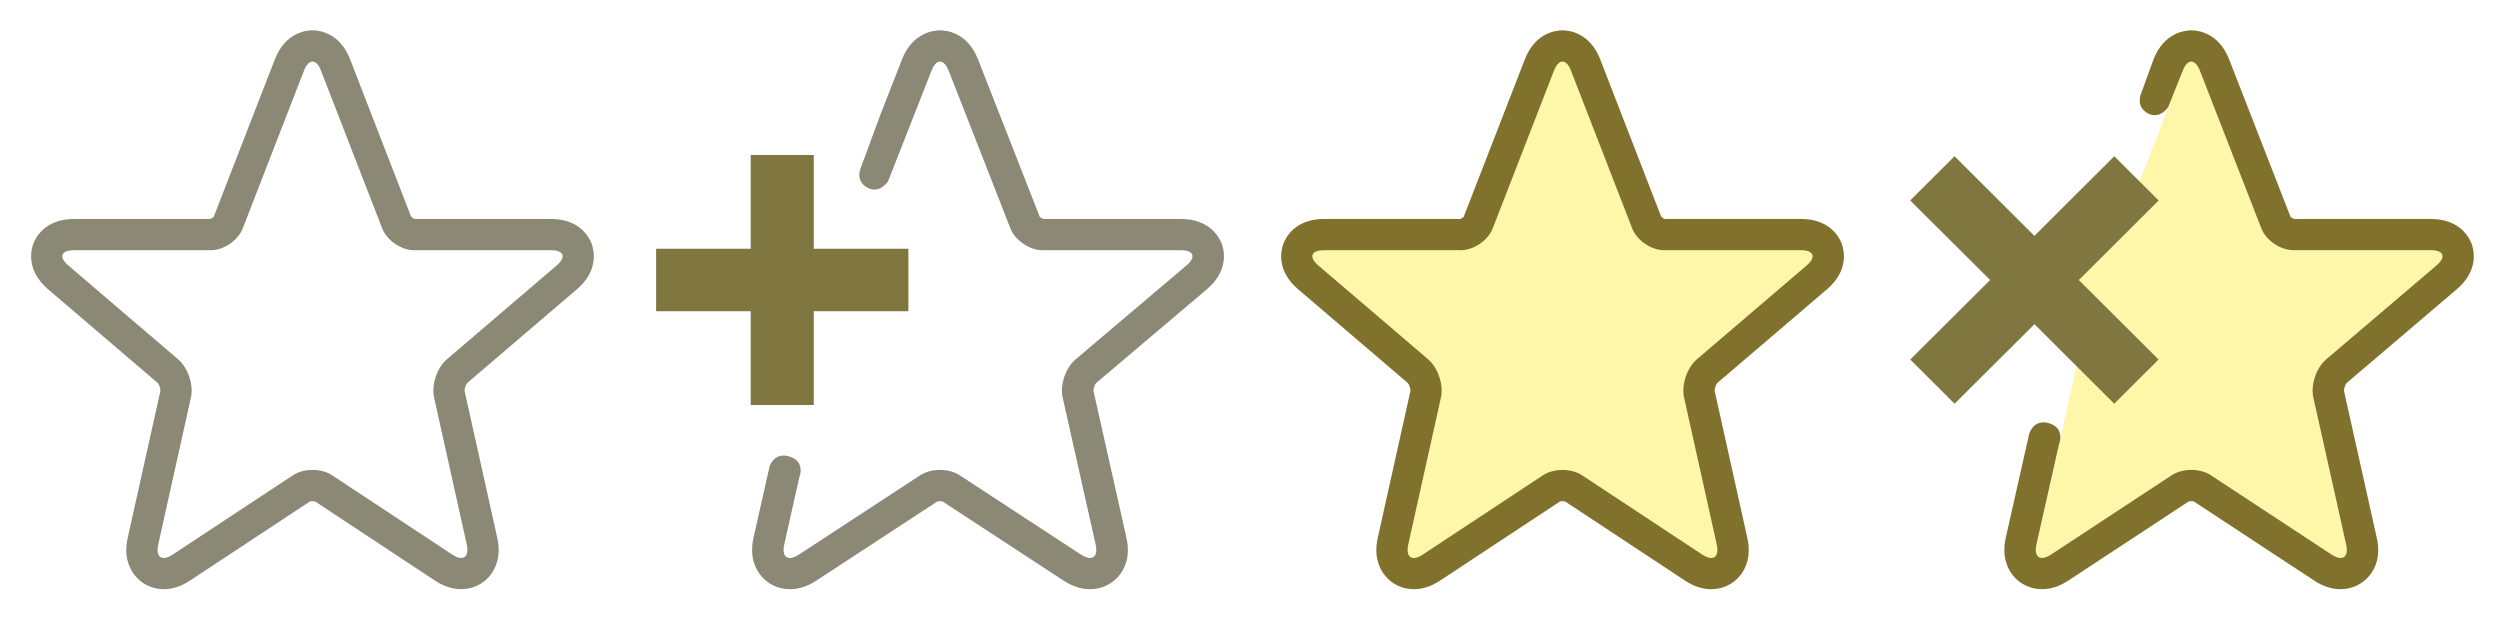
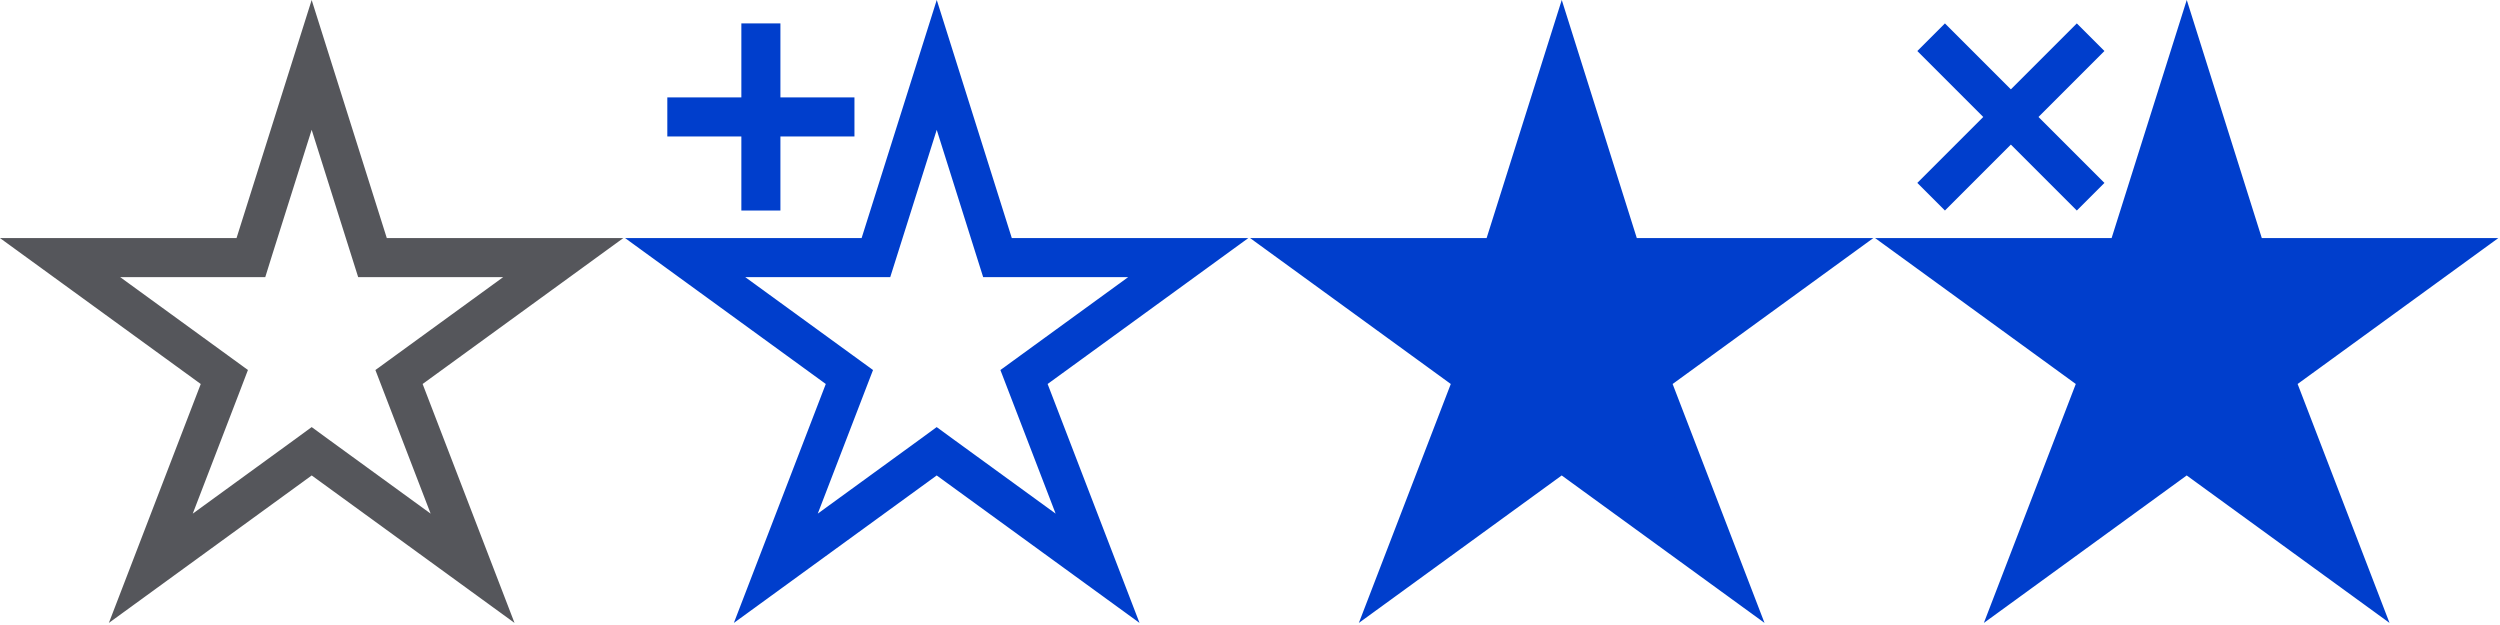
- <svg xmlns="http://www.w3.org/2000/svg" width="80" height="20">
-   <g>
-     <g id="svg_1">
-       <path id="svg_2" d="m70.395,2.259c-0.15,-0.385 -0.396,-0.385 -0.545,0l-1.967,5.049c-0.15,0.385 -0.611,0.699 -1.025,0.699l-1.757,0.169c-0.414,0 -0.495,0.219 -0.181,0.487l1.315,0.981c0.314,0.268 0.499,0.816 0.409,1.22l-1.478,6.562c-0.09,0.403 0.118,0.547 0.465,0.319l3.863,-2.539c0.346,-0.228 0.911,-0.228 1.257,0l3.863,2.539c0.346,0.228 0.555,0.084 0.465,-0.319l-1.051,-4.707c-0.09,-0.403 0.094,-0.952 0.409,-1.22l3.532,-3.006c0.314,-0.268 0.233,-0.487 -0.181,-0.487l-4.398,0c-0.414,0 -0.875,-0.314 -1.025,-0.699l-1.97,-5.048z" fill="#FEF6A8" />
-       <polygon id="svg_3" points="62.545,5 65.101,7.547 67.657,5 69.077,6.415 66.522,8.961 69.074,11.505 67.656,12.919 65.102,10.375 62.547,12.919 61.128,11.505 63.683,8.96 61.126,6.414 " fill="#807640" />
-       <path id="svg_4" d="m64.93,13.897s0.134,-0.516 0.654,-0.349c0.518,0.166 0.303,0.674 0.303,0.674l-0.722,3.204c-0.061,0.273 0.016,0.428 0.179,0.428c0.078,0 0.175,-0.035 0.286,-0.107l3.863,-2.539c0.175,-0.115 0.402,-0.172 0.629,-0.172s0.455,0.057 0.627,0.172l3.863,2.539c0.111,0.072 0.21,0.107 0.286,0.107c0.165,0 0.241,-0.154 0.179,-0.428l-1.051,-4.707c-0.09,-0.402 0.094,-0.951 0.41,-1.219l3.532,-3.007c0.315,-0.269 0.233,-0.487 -0.181,-0.487l-4.4,0c-0.414,0 -0.874,-0.314 -1.025,-0.699l-1.967,-5.049c-0.075,-0.192 -0.175,-0.287 -0.273,-0.287s-0.198,0.096 -0.272,0.288l-0.463,1.158s-0.256,0.409 -0.637,0.219c-0.442,-0.221 -0.228,-0.66 -0.228,-0.66l0.391,-1.078c0.337,-0.861 1.012,-0.927 1.21,-0.927s0.872,0.066 1.208,0.926l1.969,5.049l0.109,0.062l4.378,-0.001c0.938,0 1.235,0.609 1.306,0.796c0.068,0.187 0.239,0.844 -0.473,1.451l-3.534,3.007c-0.037,0.041 -0.086,0.186 -0.078,0.25l1.049,4.699c0.134,0.596 -0.051,0.984 -0.23,1.205c-0.226,0.279 -0.563,0.439 -0.93,0.439c-0.28,0 -0.563,-0.092 -0.839,-0.273l-3.863,-2.539l0,0.002l-0.074,-0.008l-0.088,0.014l-3.851,2.531c-0.274,0.182 -0.559,0.273 -0.839,0.273c-0.364,0 -0.704,-0.16 -0.928,-0.439c-0.179,-0.221 -0.362,-0.609 -0.231,-1.205l0.747,-3.313z" fill="#80722D" />
-     </g>
-     <g id="svg_5">
-       <path id="svg_6" d="m54.759,18.355c-0.18,0 -0.369,-0.064 -0.561,-0.191l-3.848,-2.539c-0.083,-0.055 -0.215,-0.088 -0.351,-0.088s-0.268,0.033 -0.351,0.088l-3.848,2.539c-0.191,0.127 -0.381,0.191 -0.561,0.191c-0.212,0 -0.407,-0.092 -0.535,-0.252c-0.109,-0.136 -0.22,-0.383 -0.131,-0.784l1.047,-4.708c0.05,-0.222 -0.071,-0.584 -0.243,-0.731l-3.517,-3.006c-0.451,-0.386 -0.378,-0.756 -0.326,-0.897c0.053,-0.141 0.237,-0.47 0.831,-0.47l4.381,0c0.206,0 0.48,-0.188 0.556,-0.38l1.961,-5.049c0.213,-0.549 0.587,-0.608 0.737,-0.608s0.524,0.059 0.737,0.607l1.959,5.049c0.075,0.191 0.35,0.38 0.556,0.38l4.383,0c0.594,0 0.778,0.329 0.831,0.47c0.052,0.142 0.125,0.512 -0.326,0.897l-3.518,3.006c-0.173,0.147 -0.294,0.51 -0.244,0.731l1.047,4.708c0.089,0.401 -0.021,0.647 -0.131,0.784c-0.128,0.162 -0.323,0.253 -0.535,0.253z" fill="#FEF6A8" />
-       <path id="svg_7" d="m50,1.97c0.099,0 0.196,0.096 0.271,0.289l1.959,5.049c0.149,0.385 0.609,0.699 1.021,0.699l4.383,0c0.412,0 0.493,0.219 0.18,0.487l-3.517,3.006c-0.313,0.268 -0.497,0.816 -0.407,1.22l1.047,4.708c0.061,0.273 -0.015,0.428 -0.178,0.428c-0.077,0 -0.174,-0.035 -0.285,-0.108l-3.848,-2.539c-0.173,-0.113 -0.399,-0.171 -0.626,-0.171s-0.453,0.058 -0.626,0.171l-3.848,2.539c-0.111,0.073 -0.208,0.108 -0.285,0.108c-0.163,0 -0.238,-0.154 -0.178,-0.428l1.047,-4.708c0.09,-0.403 -0.094,-0.952 -0.407,-1.22l-3.518,-3.006c-0.313,-0.268 -0.232,-0.487 0.18,-0.487l4.381,0c0.412,0 0.872,-0.314 1.021,-0.699l1.961,-5.049c0.076,-0.193 0.173,-0.289 0.272,-0.289m0,-1c-0.198,0 -0.87,0.067 -1.204,0.927l-1.961,5.049l-0.109,0.062l-4.36,-0.001c-0.934,0 -1.231,0.61 -1.3,0.797c-0.069,0.187 -0.239,0.844 0.471,1.451l3.518,3.005c0.039,0.043 0.086,0.186 0.079,0.25l-1.046,4.701c-0.132,0.595 0.052,0.983 0.229,1.205c0.224,0.279 0.561,0.439 0.925,0.439c0.28,0 0.562,-0.093 0.836,-0.273l3.848,-2.539l0.001,0.001l0.074,-0.007l0.089,0.014l3.834,2.531c0.274,0.181 0.557,0.273 0.836,0.273c0.364,0 0.701,-0.16 0.925,-0.439c0.178,-0.222 0.361,-0.61 0.229,-1.206l-1.046,-4.707c-0.006,-0.058 0.041,-0.2 0.086,-0.248l3.512,-3c0.71,-0.607 0.54,-1.264 0.471,-1.451c-0.068,-0.187 -0.366,-0.797 -1.3,-0.797l-4.383,0l-0.098,-0.08l-1.95,-5.03c-0.336,-0.86 -1.008,-0.927 -1.206,-0.927z" fill="#80722D" />
-     </g>
-     <g id="svg_8">
-       <path id="svg_9" d="m24.614,14.96s0.134,-0.516 0.657,-0.349c0.521,0.166 0.305,0.674 0.305,0.674l-0.481,2.142c-0.062,0.273 0.016,0.428 0.18,0.428c0.079,0 0.176,-0.035 0.288,-0.107l3.883,-2.539c0.176,-0.115 0.404,-0.172 0.633,-0.172s0.457,0.057 0.631,0.172l3.883,2.539c0.112,0.072 0.211,0.107 0.288,0.107c0.165,0 0.242,-0.154 0.18,-0.428l-1.056,-4.707c-0.091,-0.402 0.095,-0.951 0.412,-1.219l3.55,-3.007c0.317,-0.269 0.234,-0.487 -0.182,-0.487l-4.422,0c-0.416,0 -0.879,-0.314 -1.03,-0.699l-1.977,-5.049c-0.076,-0.193 -0.176,-0.288 -0.274,-0.288s-0.199,0.096 -0.273,0.288l-1.389,3.538s-0.257,0.409 -0.641,0.219c-0.444,-0.221 -0.229,-0.66 -0.229,-0.66l0.612,-1.658l0.703,-1.801c0.34,-0.86 1.018,-0.926 1.217,-0.926s0.877,0.066 1.214,0.926l1.979,5.049l0.11,0.062l4.4,-0.001c0.942,0 1.241,0.609 1.313,0.796c0.069,0.187 0.24,0.844 -0.475,1.451l-3.552,3.007c-0.037,0.041 -0.087,0.186 -0.079,0.25l1.054,4.699c0.134,0.596 -0.051,0.984 -0.231,1.205c-0.227,0.279 -0.566,0.439 -0.934,0.439c-0.282,0 -0.566,-0.092 -0.844,-0.273l-3.883,-2.539l0,0.002l-0.075,-0.008l-0.089,0.014l-3.87,2.531c-0.275,0.182 -0.562,0.273 -0.844,0.273c-0.366,0 -0.707,-0.16 -0.932,-0.439c-0.18,-0.221 -0.364,-0.609 -0.232,-1.205l0.507,-2.25z" fill="#5A563B" opacity="0.7" />
-       <polygon id="svg_10" points="20.996,7.96 24.023,7.96 24.023,4.96 26.041,4.96 26.041,7.96 29.068,7.96 29.068,9.959 26.041,9.959 26.041,12.96 24.023,12.96 24.023,9.959 20.996,9.959 " fill="#807640" />
-     </g>
-     <path id="svg_11" d="m10,1.97c0.098,0 0.197,0.096 0.271,0.289l1.959,5.049c0.149,0.385 0.609,0.699 1.021,0.699l4.383,0c0.412,0 0.493,0.219 0.18,0.487l-3.517,3.006c-0.313,0.268 -0.497,0.816 -0.407,1.22l1.047,4.707c0.061,0.273 -0.015,0.428 -0.178,0.428c-0.077,0 -0.174,-0.035 -0.285,-0.108l-3.848,-2.539c-0.172,-0.114 -0.399,-0.171 -0.626,-0.171s-0.454,0.057 -0.626,0.171l-3.848,2.539c-0.111,0.073 -0.208,0.108 -0.285,0.108c-0.163,0 -0.239,-0.154 -0.178,-0.428l1.047,-4.707c0.09,-0.403 -0.094,-0.951 -0.407,-1.22l-3.518,-3.006c-0.313,-0.268 -0.233,-0.487 0.18,-0.487l4.382,0c0.413,0 0.872,-0.314 1.021,-0.699l1.96,-5.049c0.075,-0.193 0.173,-0.289 0.272,-0.289m0,-1c-0.198,0 -0.87,0.067 -1.204,0.927l-1.96,5.049l-0.109,0.062l-4.362,-0.001c-0.934,0 -1.231,0.61 -1.3,0.796c-0.069,0.187 -0.239,0.844 0.47,1.451l3.519,3.007c0.038,0.041 0.086,0.185 0.079,0.249l-1.046,4.7c-0.133,0.595 0.051,0.983 0.229,1.205c0.224,0.279 0.561,0.439 0.925,0.439c0.28,0 0.562,-0.093 0.836,-0.274l3.848,-2.538l0,0.001l0.075,-0.007l0.088,0.014l3.834,2.531c0.274,0.181 0.557,0.273 0.836,0.273c0.364,0 0.701,-0.16 0.925,-0.439c0.178,-0.222 0.361,-0.61 0.229,-1.206l-1.047,-4.706c-0.006,-0.058 0.041,-0.2 0.086,-0.248l3.512,-3c0.71,-0.607 0.54,-1.264 0.471,-1.451c-0.068,-0.187 -0.366,-0.797 -1.3,-0.797l-4.383,0l-0.098,-0.08l-1.95,-5.03c-0.333,-0.86 -1.005,-0.927 -1.203,-0.927z" fill="#5A563B" opacity="0.7" />
-   </g>
+ <svg xmlns="http://www.w3.org/2000/svg" height="24" width="96" stroke-width="1.5" stroke="#003ecc" fill="none">
+   <path fill="#003ecc" d="m 86.201,9.568 0.102,0.323 h 7.327 l -6.022,4.378 -0.286,0.208 0.127,0.33 2.698,7.015 -5.907,-4.295 -0.271,-0.198 -0.271,0.198 -5.907,4.295 2.699,-7.015 0.127,-0.33 -0.286,-0.208 -6.022,-4.378 h 7.327 l 0.102,-0.323 2.233,-7.076 z m -24,2e-7 0.102,0.323 h 7.327 l -6.022,4.378 -0.286,0.208 0.127,0.33 2.698,7.015 -5.907,-4.295 -0.271,-0.198 -0.271,0.198 -5.907,4.295 2.699,-7.015 0.127,-0.33 -0.286,-0.208 -6.022,-4.378 h 7.327 l 0.102,-0.323 2.233,-7.076 z" />
+   <path stroke="#55565b" d="m 14.201,9.568 0.102,0.323 h 7.327 l -6.022,4.378 -0.286,0.208 0.127,0.33 2.698,7.015 -5.907,-4.295 -0.271,-0.198 -0.271,0.198 -5.907,4.295 L 8.489,14.807 8.615,14.477 8.329,14.269 2.307,9.892 H 9.634 L 9.735,9.568 11.968,2.492 Z" />
+   <path d="m 38.201,9.568 0.102,0.323 h 7.327 l -6.022,4.378 -0.286,0.208 0.127,0.33 2.698,7.015 -5.907,-4.295 -0.271,-0.198 -0.271,0.198 -5.907,4.295 2.699,-7.015 0.127,-0.33 -0.286,-0.208 -6.022,-4.378 h 7.327 l 0.102,-0.323 2.233,-7.076 z" />
+   <path d="m 29.218,0.898 v 7.186 m -3.593,-3.593 h 7.186 M 80.28,7.554 74.155,1.429 m 0,6.125 6.125,-6.125" />
</svg>
